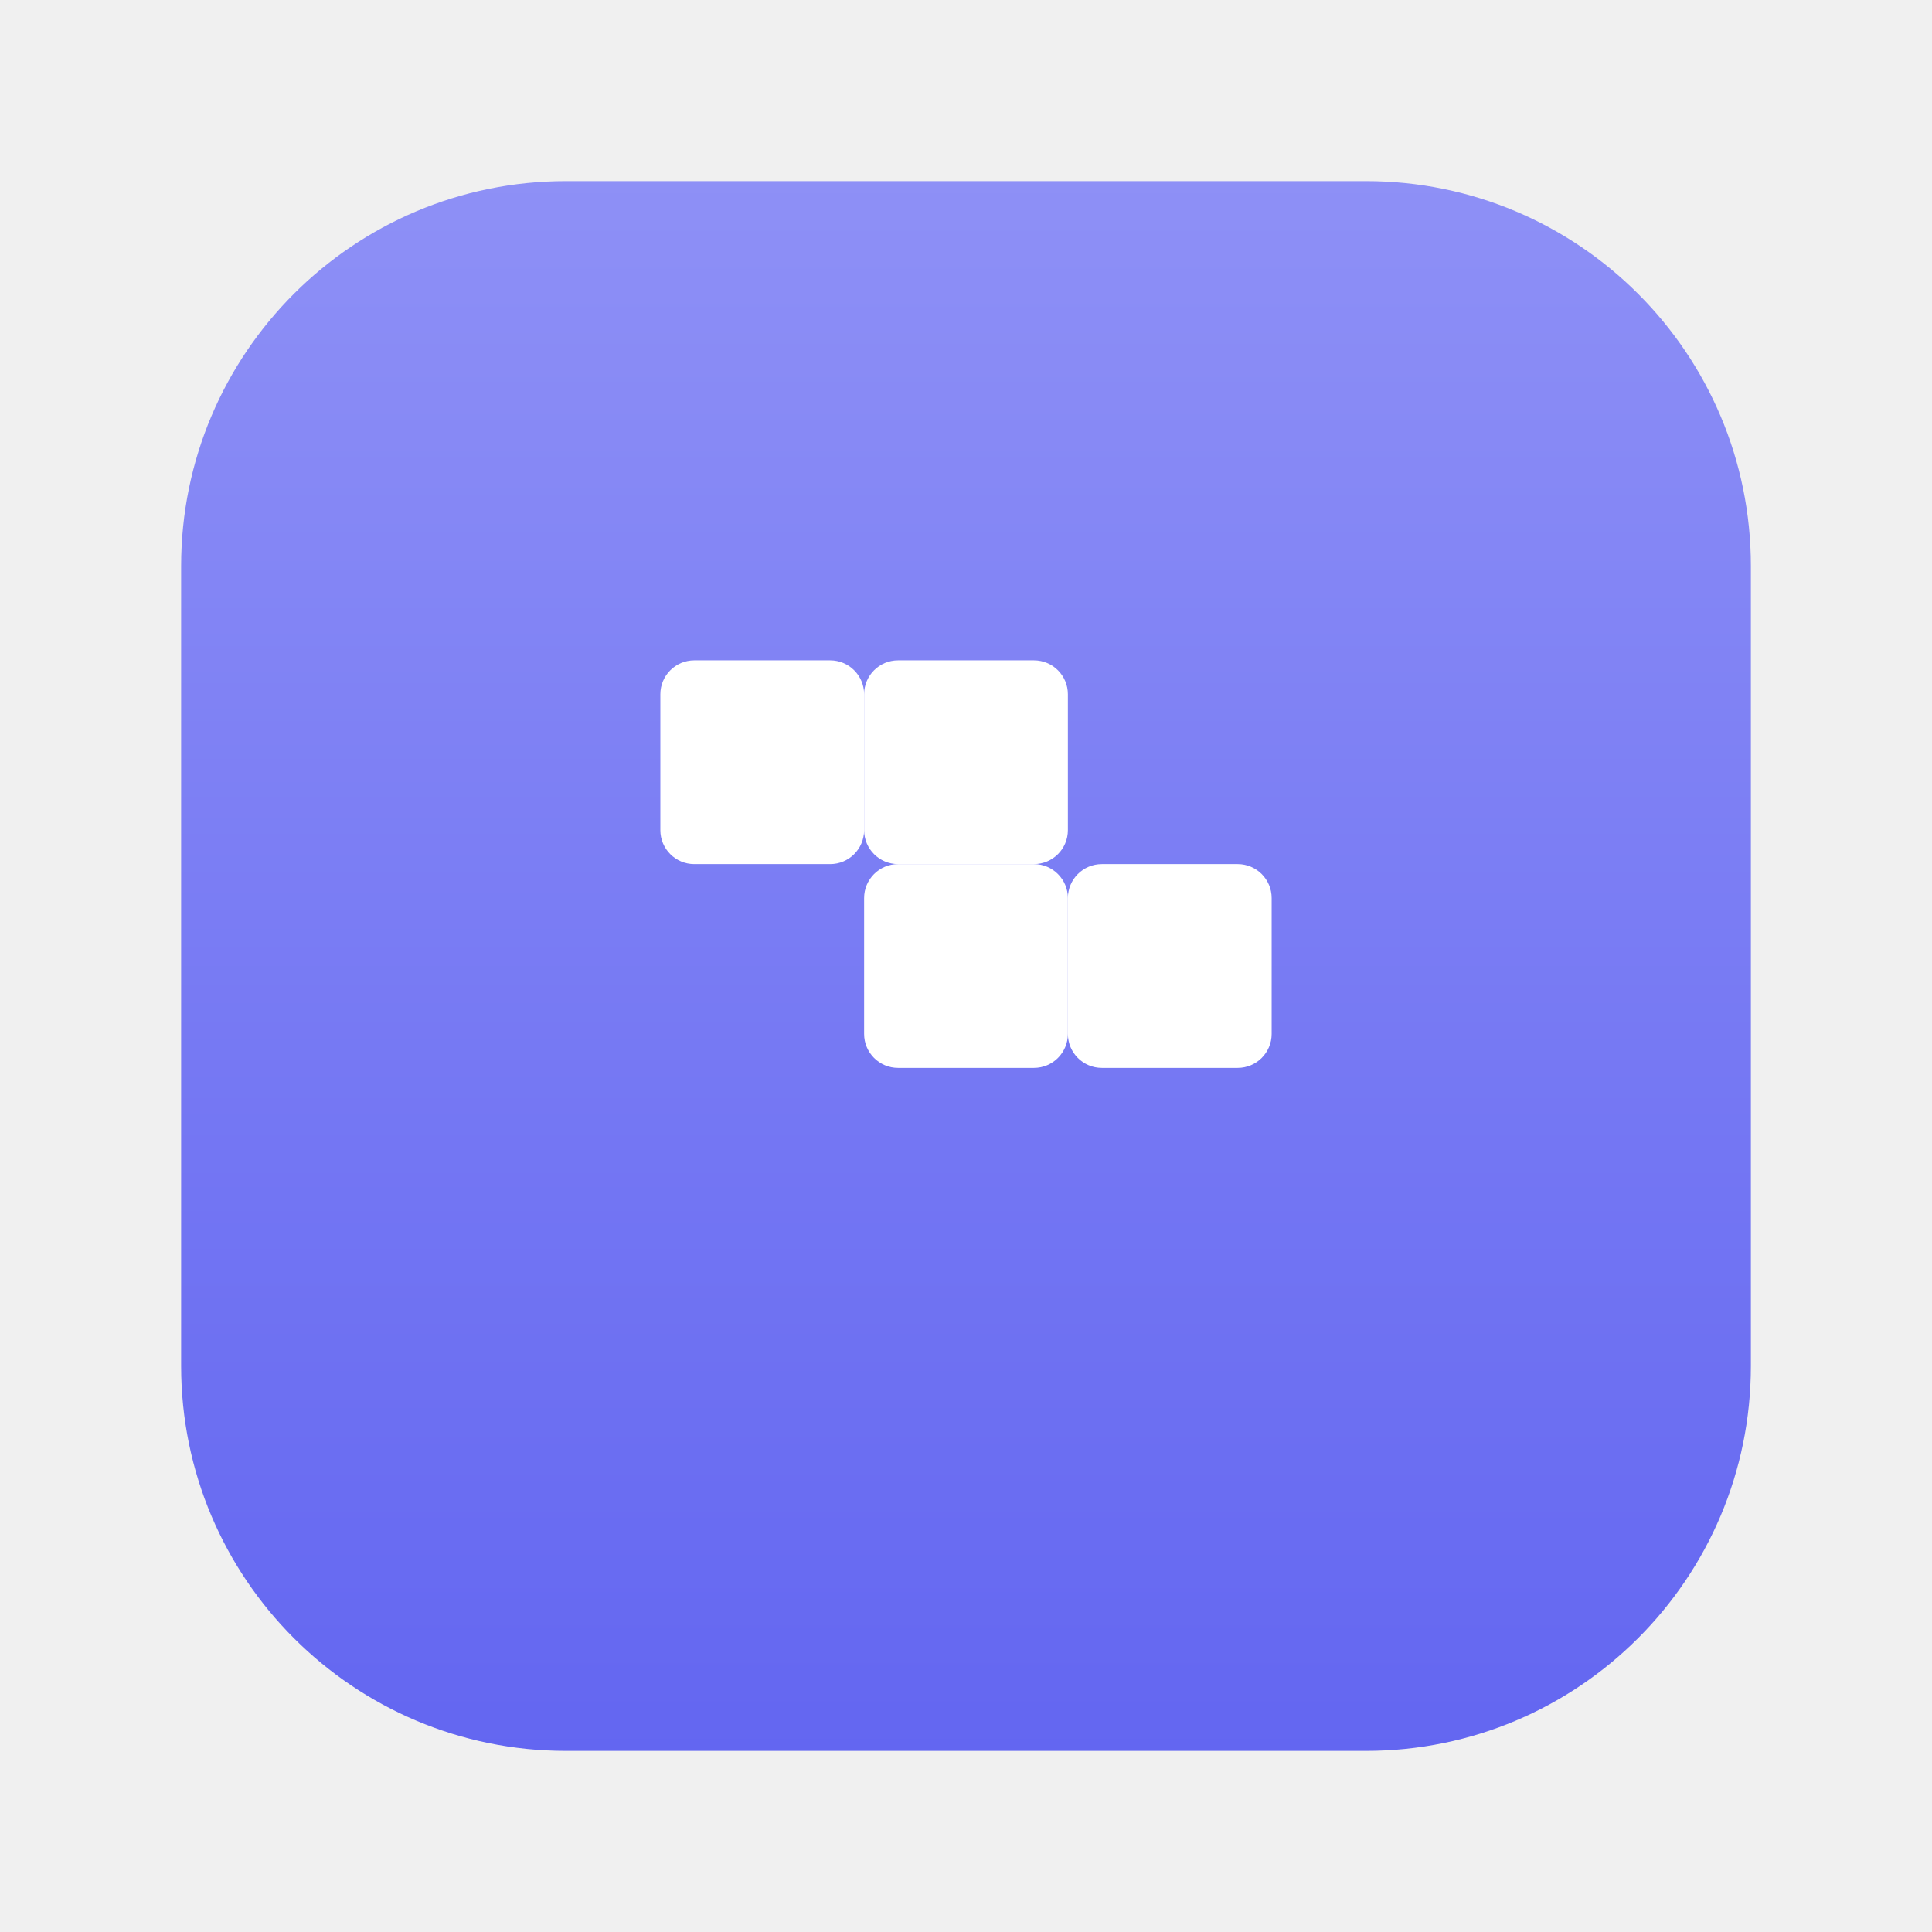
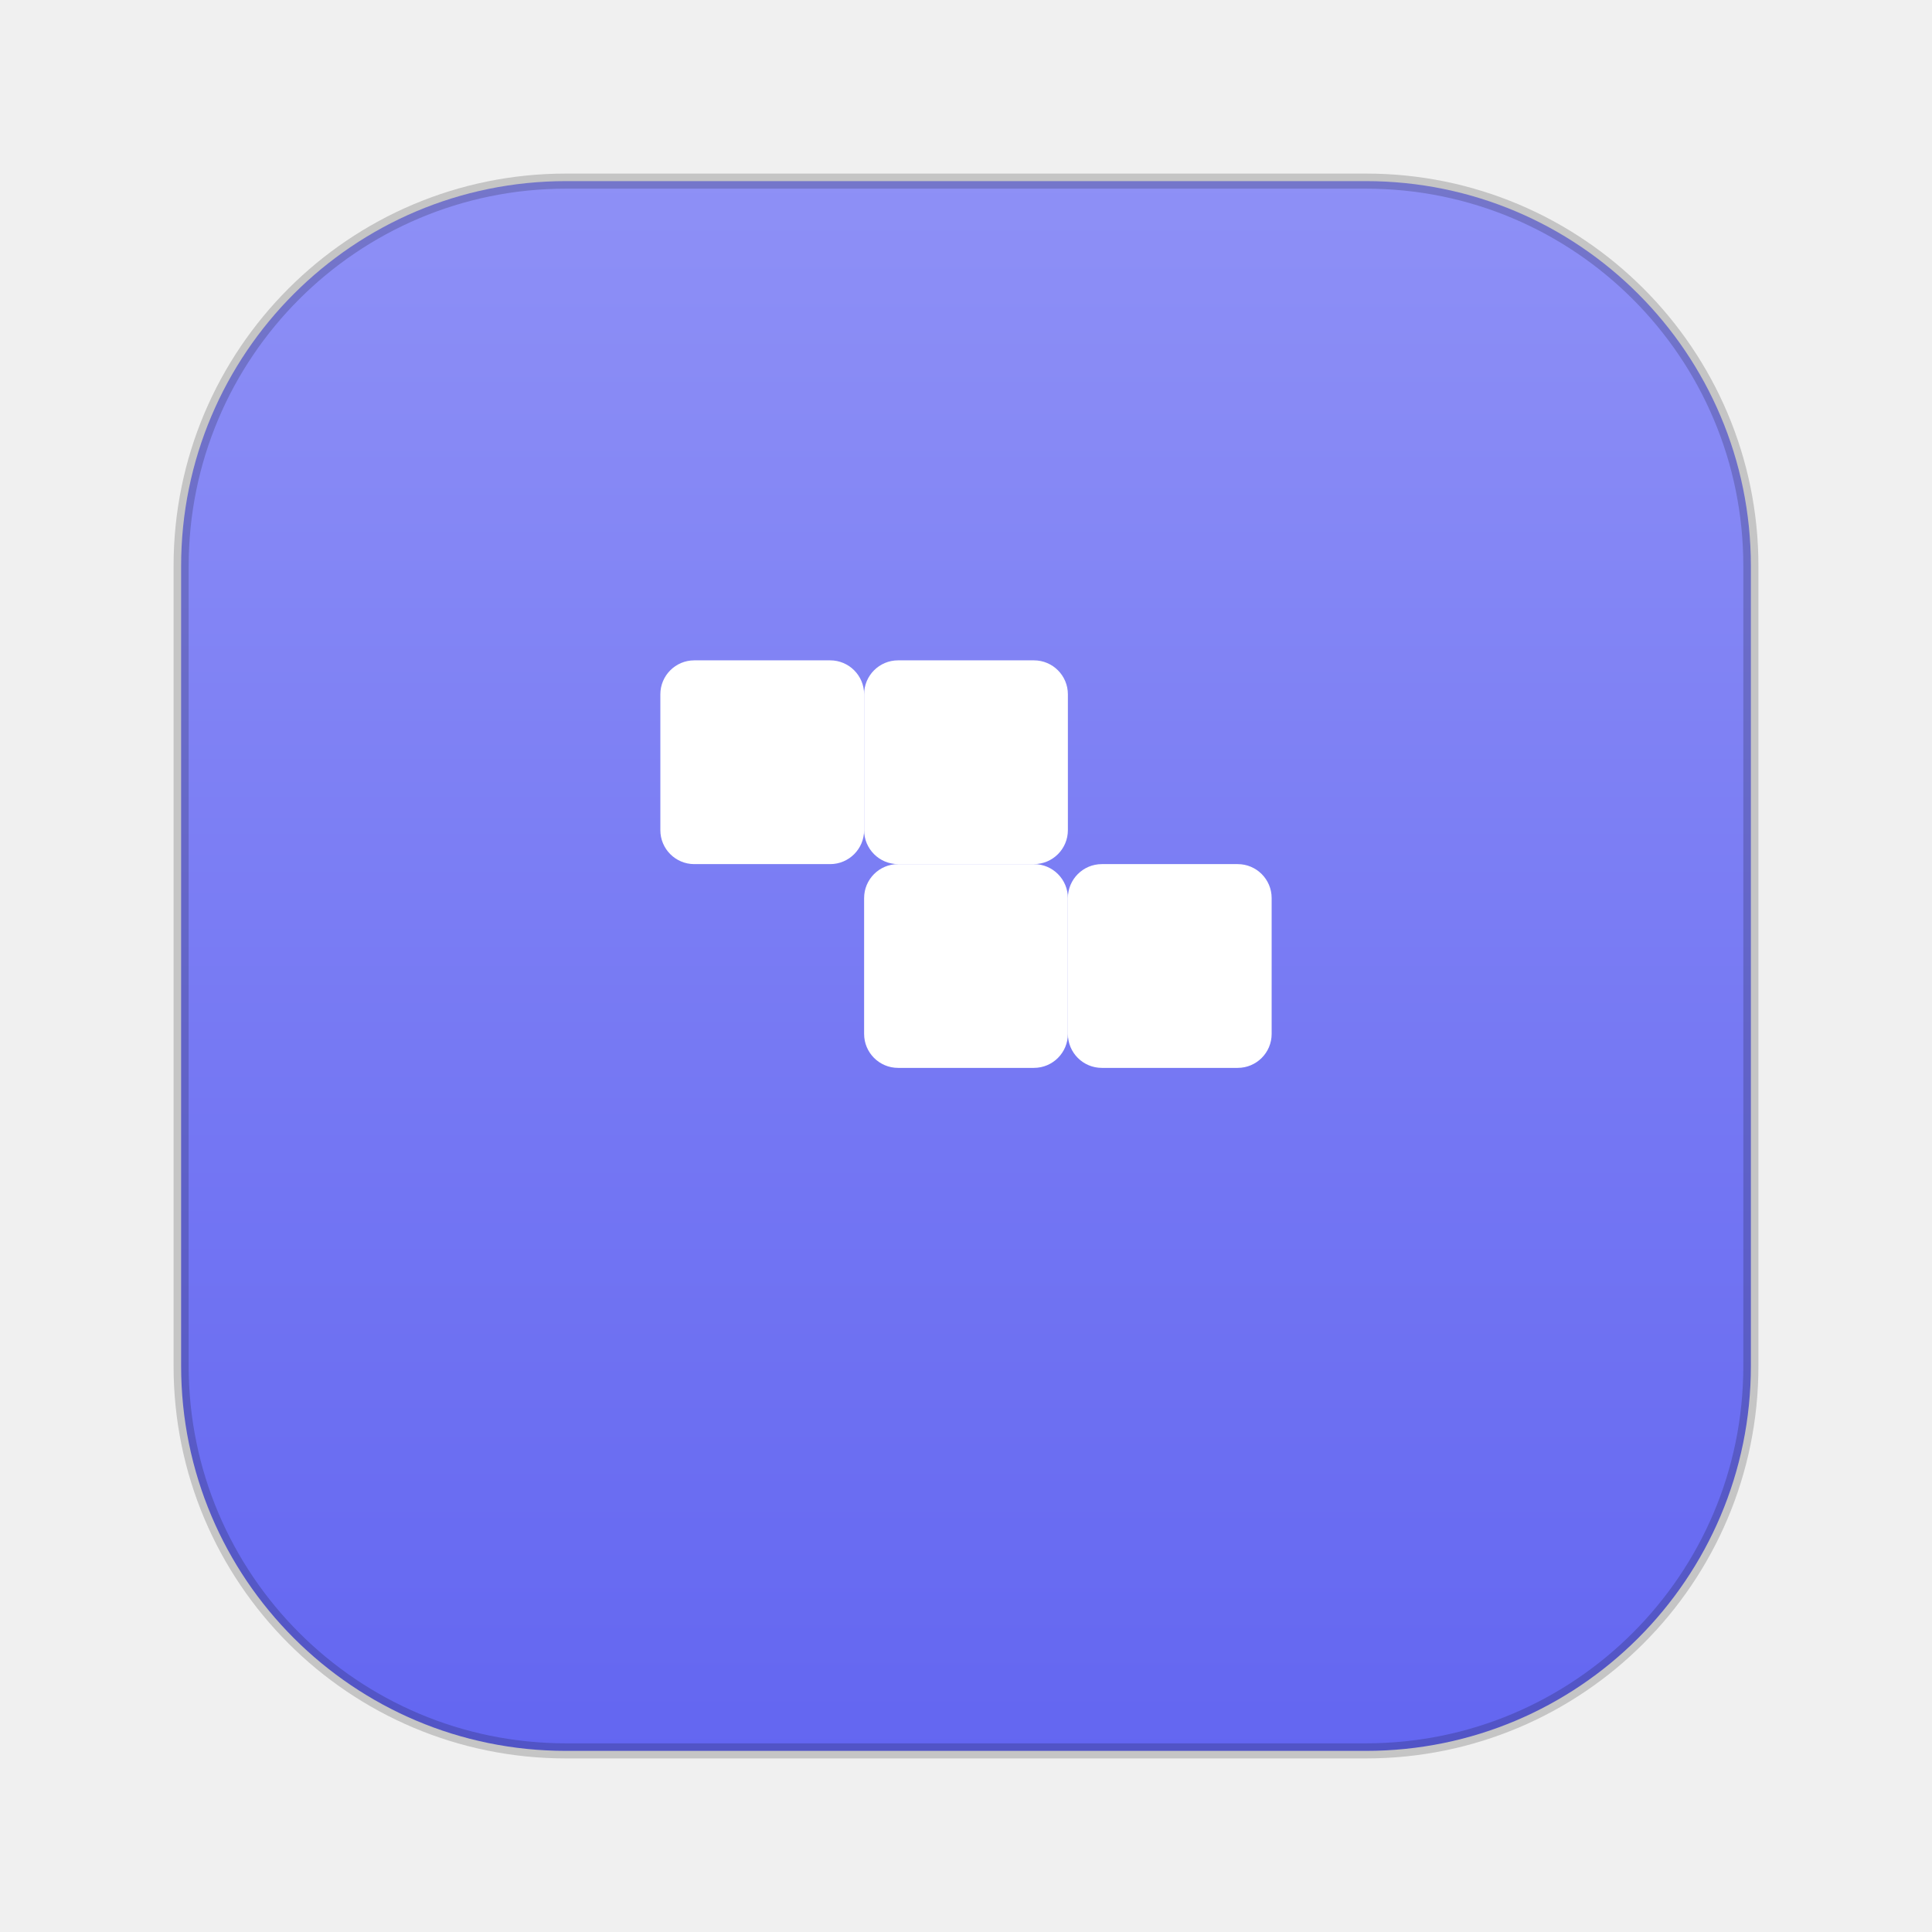
<svg xmlns="http://www.w3.org/2000/svg" width="512" height="512" viewBox="0 0 512 512">
  <defs>
    <linearGradient id="bg" x1="0" y1="0" x2="0" y2="1">
      <stop offset="0" stop-color="#8E90F6" />
      <stop offset="1" stop-color="#6366F1" />
    </linearGradient>
  </defs>
-   <rect x="48" y="48" width="416" height="416" rx="102" fill="url(#bg)" />
+   <rect x="48" y="48" width="416" height="416" rx="102" fill="url(#bg)" stroke="#000000" stroke-opacity="0.18" stroke-width="4" />
  <g transform="translate(148,148) scale(9)" fill="#ffffff">
    <rect x="3" y="3" width="6" height="6" rx="1" />
    <rect x="9" y="3" width="6" height="6" rx="1" />
    <rect x="9" y="9" width="6" height="6" rx="1" />
    <rect x="15" y="9" width="6" height="6" rx="1" />
  </g>
</svg>
